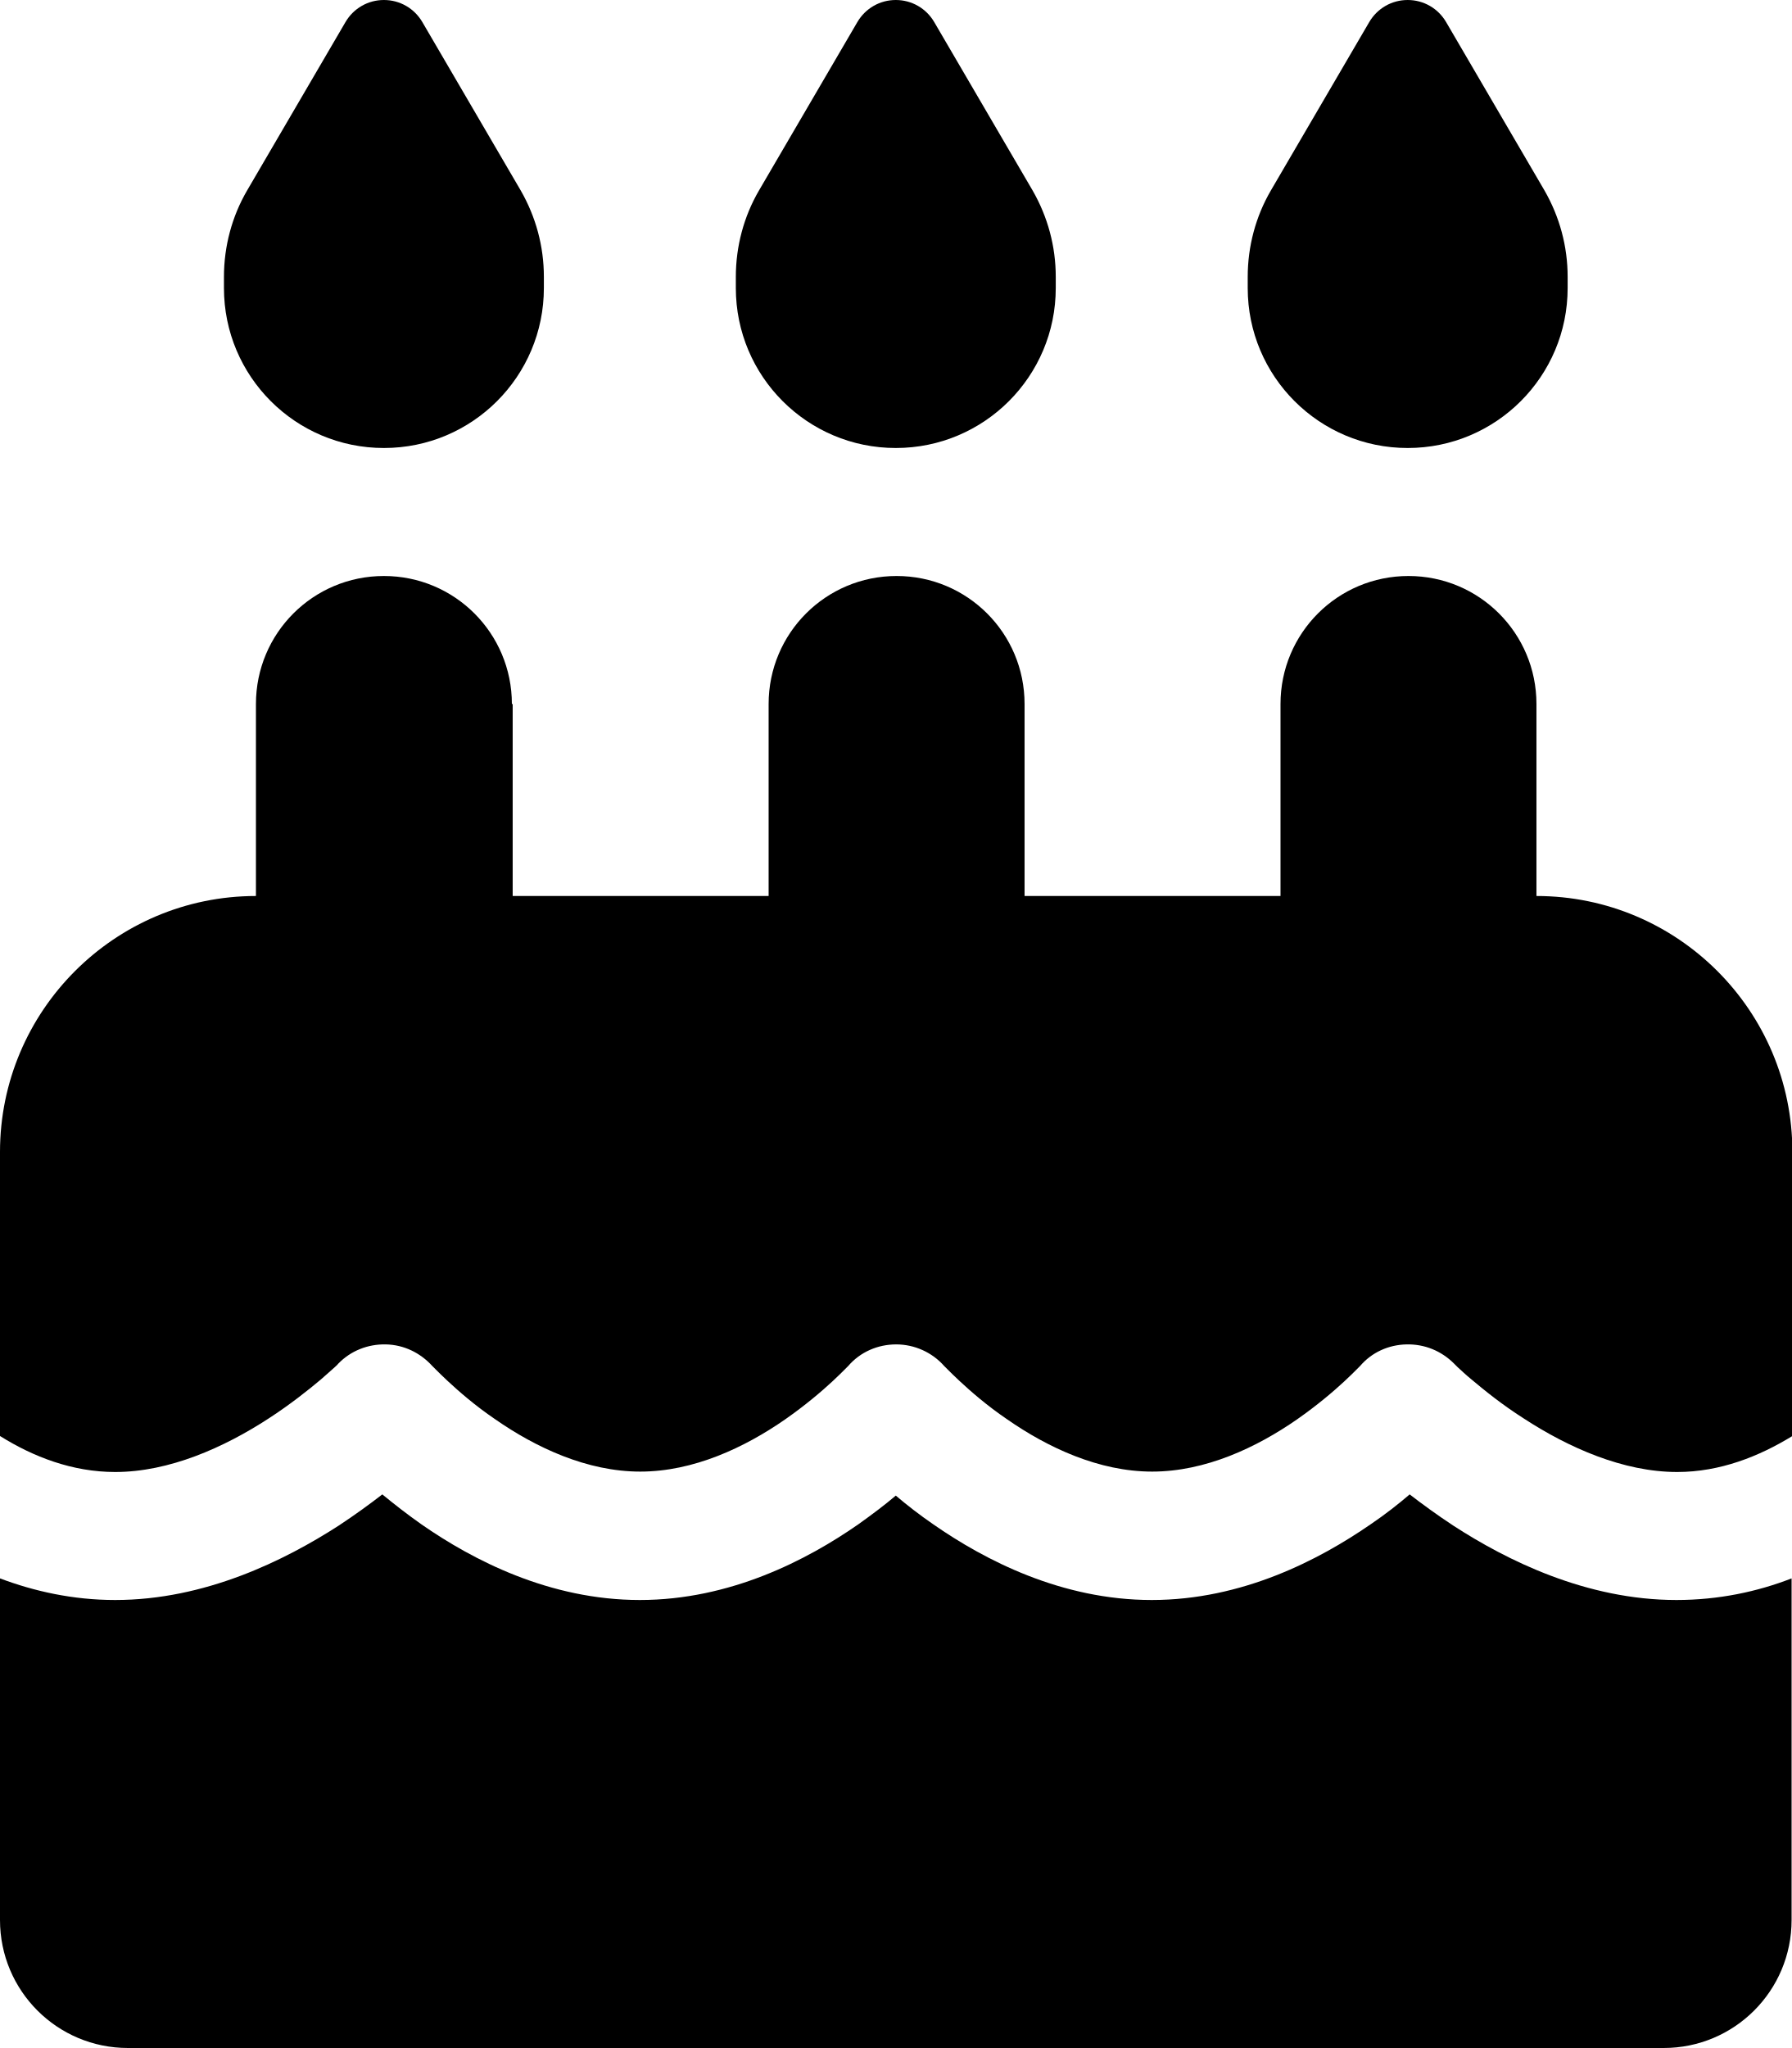
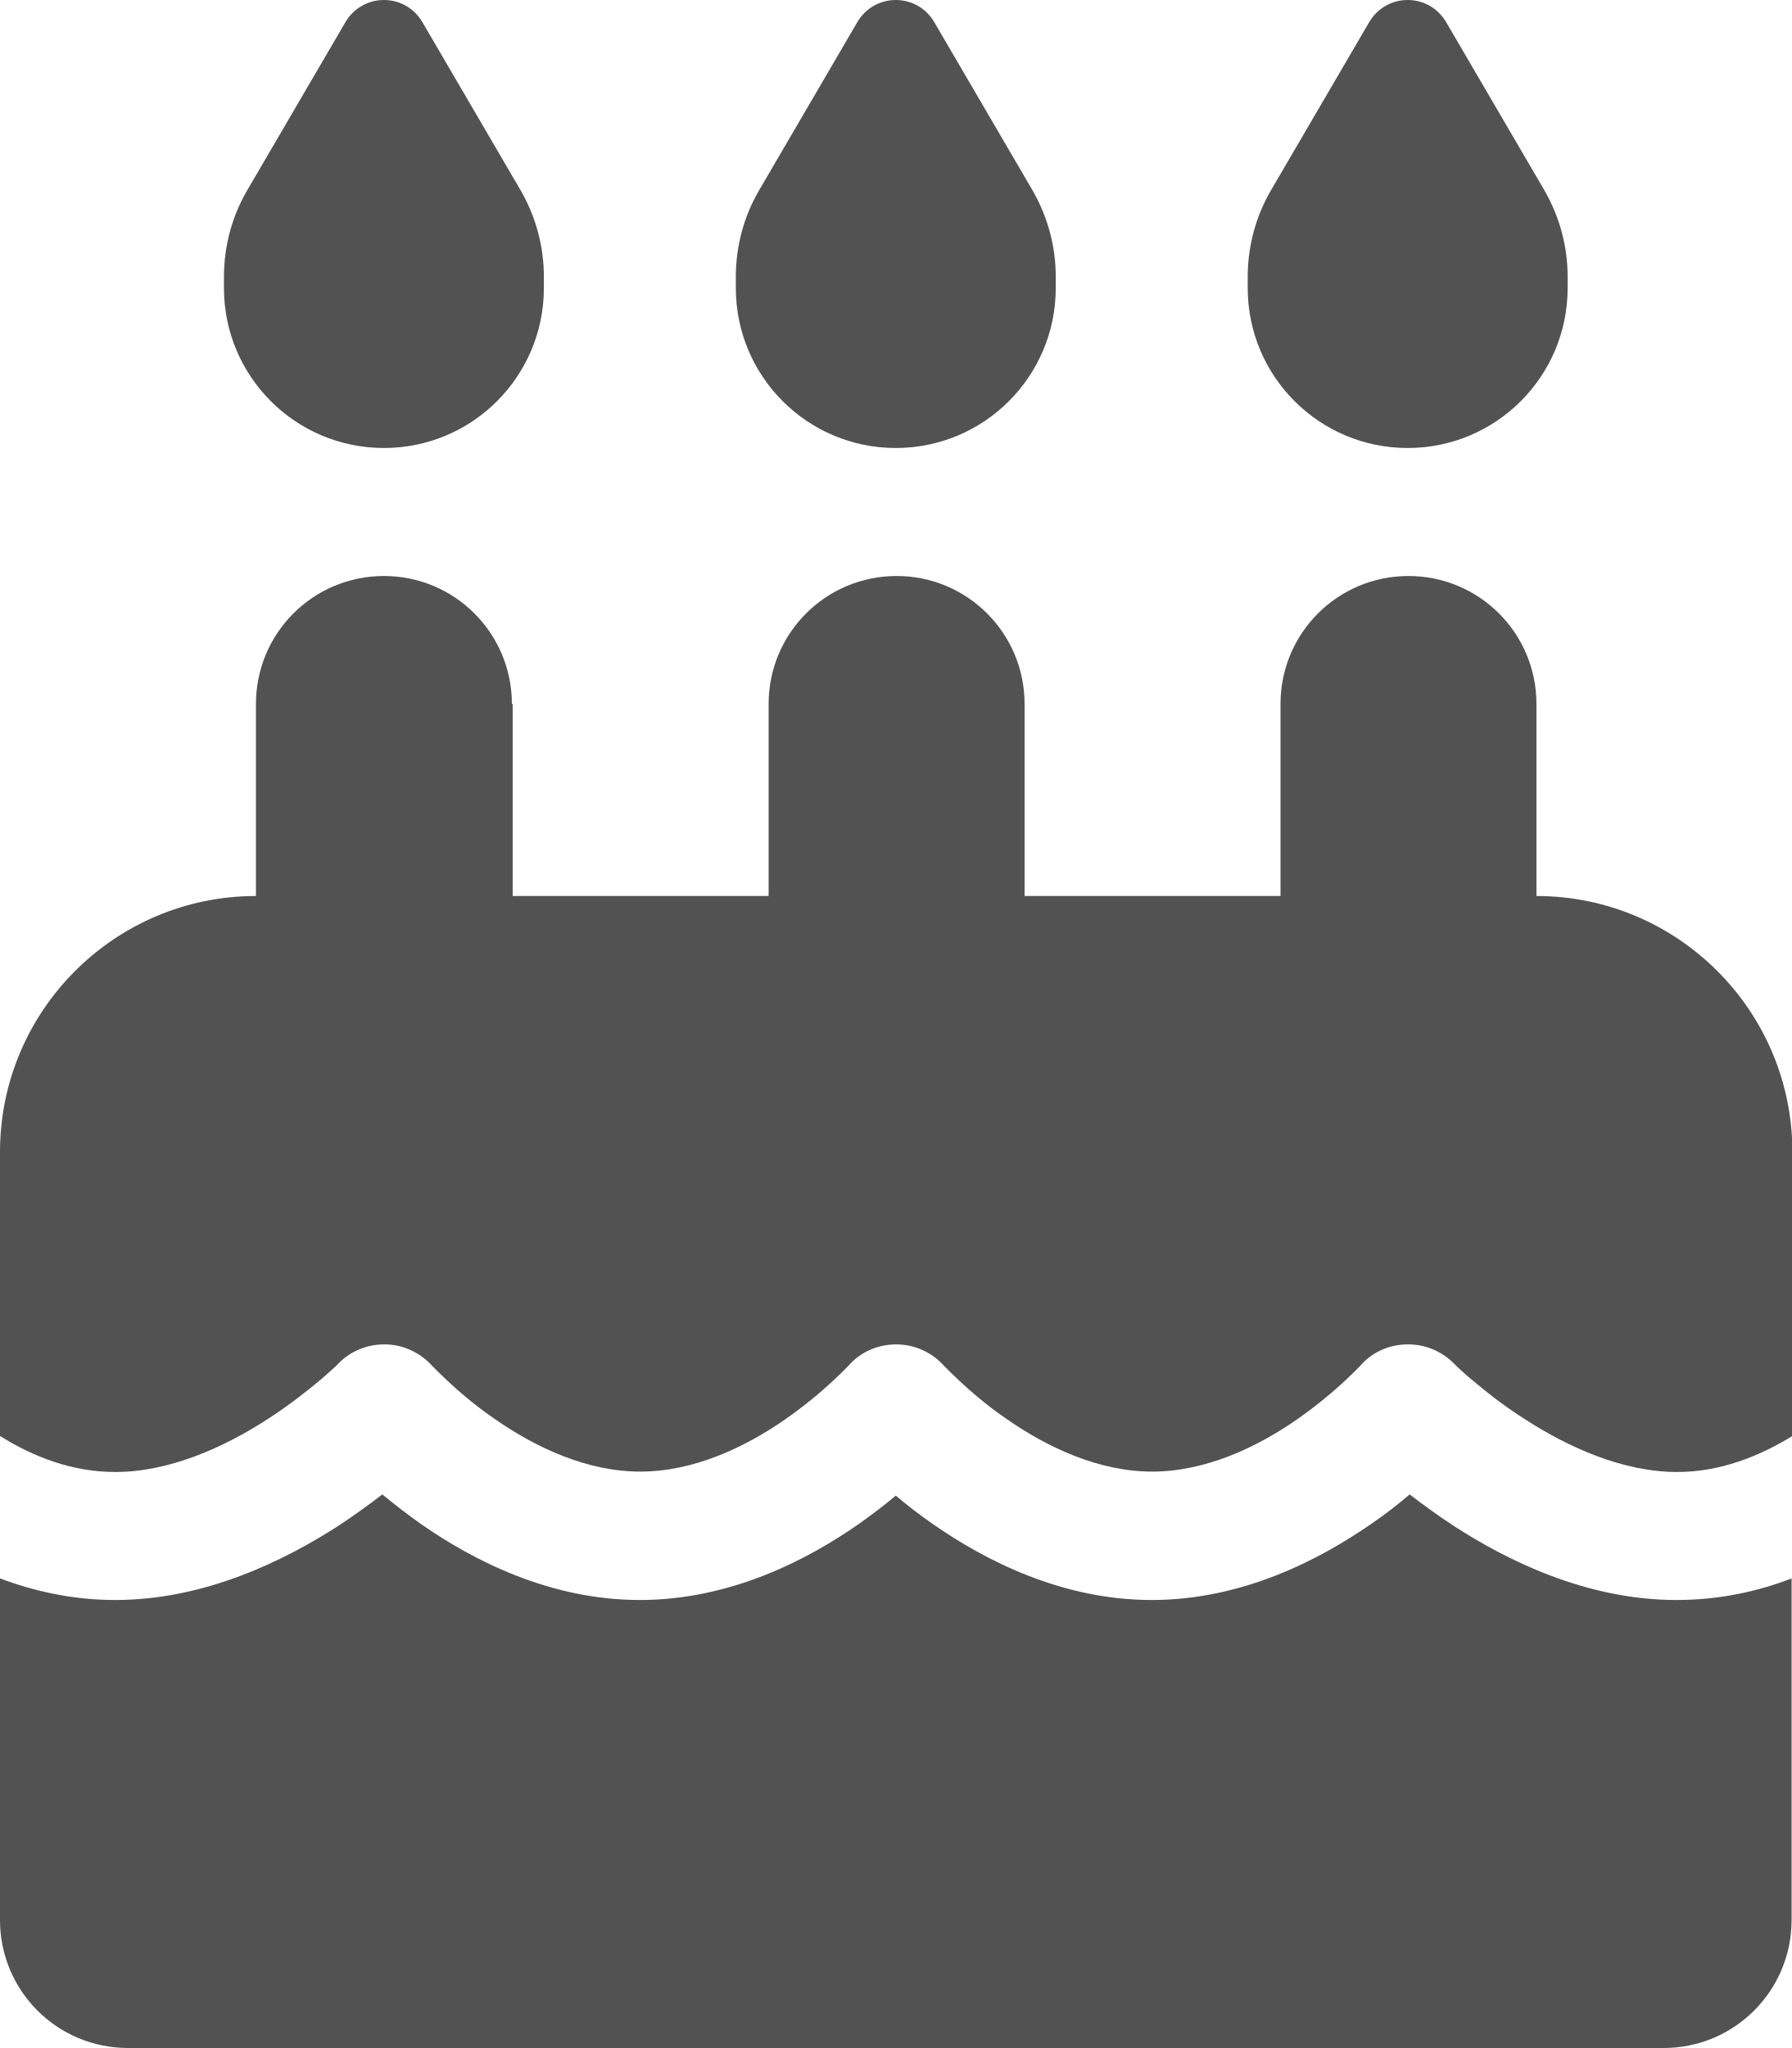
- <svg xmlns="http://www.w3.org/2000/svg" viewBox="0 0 448 512">
+ <svg xmlns="http://www.w3.org/2000/svg" viewBox="0 0 448 512" fill="rgb(82, 82, 82)">
  <path d="M86.4 5.5L61.8 47.6C58 54.1 56 61.6 56 69.2L56 72c0 22.1 17.9 40 40 40s40-17.9 40-40l0-2.8c0-7.6-2-15-5.8-21.6L105.6 5.5C103.6 2.1 100 0 96 0s-7.6 2.1-9.6 5.5zm128 0L189.8 47.6c-3.8 6.5-5.8 14-5.8 21.6l0 2.8c0 22.1 17.9 40 40 40s40-17.9 40-40l0-2.8c0-7.6-2-15-5.8-21.6L233.6 5.5C231.6 2.1 228 0 224 0s-7.6 2.1-9.6 5.5zM317.8 47.6c-3.8 6.5-5.8 14-5.8 21.6l0 2.8c0 22.1 17.9 40 40 40s40-17.9 40-40l0-2.8c0-7.6-2-15-5.8-21.6L361.6 5.5C359.6 2.1 356 0 352 0s-7.6 2.1-9.6 5.5L317.8 47.6zM128 176c0-17.7-14.3-32-32-32s-32 14.3-32 32l0 48c-35.3 0-64 28.7-64 64l0 71c8.3 5.2 18.1 9 28.8 9c13.5 0 27.2-6.1 38.4-13.4c5.4-3.5 9.9-7.1 13-9.7c1.5-1.3 2.7-2.4 3.5-3.1c.4-.4 .7-.6 .8-.8l.1-.1s0 0 0 0s0 0 0 0s0 0 0 0s0 0 0 0c3.1-3.2 7.4-4.9 11.9-4.8s8.6 2.1 11.6 5.4c0 0 0 0 0 0s0 0 0 0l.1 .1c.1 .1 .4 .4 .7 .7c.7 .7 1.7 1.7 3.1 3c2.8 2.6 6.8 6.1 11.8 9.5c10.2 7.1 23 13.1 36.3 13.1s26.1-6 36.3-13.1c5-3.5 9-6.9 11.8-9.5c1.4-1.3 2.4-2.3 3.1-3c.3-.3 .6-.6 .7-.7l.1-.1c3-3.5 7.4-5.4 12-5.4s9 2 12 5.4l.1 .1c.1 .1 .4 .4 .7 .7c.7 .7 1.7 1.7 3.1 3c2.8 2.6 6.8 6.1 11.8 9.5c10.2 7.1 23 13.1 36.3 13.1s26.1-6 36.3-13.1c5-3.5 9-6.9 11.8-9.5c1.4-1.3 2.4-2.3 3.1-3c.3-.3 .6-.6 .7-.7l.1-.1c2.9-3.4 7.1-5.3 11.6-5.4s8.7 1.6 11.9 4.8c0 0 0 0 0 0s0 0 0 0s0 0 0 0l.1 .1c.2 .2 .4 .4 .8 .8c.8 .7 1.9 1.8 3.5 3.1c3.1 2.6 7.5 6.2 13 9.7c11.2 7.3 24.9 13.4 38.4 13.4c10.7 0 20.5-3.9 28.8-9l0-71c0-35.3-28.7-64-64-64l0-48c0-17.7-14.3-32-32-32s-32 14.3-32 32l0 48-64 0 0-48c0-17.7-14.3-32-32-32s-32 14.3-32 32l0 48-64 0 0-48zM448 394.6c-8.5 3.3-18.2 5.4-28.8 5.4c-22.5 0-42.4-9.9-55.8-18.6c-4.1-2.7-7.8-5.4-10.9-7.8c-2.8 2.4-6.1 5-9.8 7.5C329.8 390 310.6 400 288 400s-41.8-10-54.6-18.9c-3.5-2.4-6.7-4.9-9.4-7.2c-2.7 2.3-5.9 4.7-9.4 7.2C201.8 390 182.6 400 160 400s-41.8-10-54.6-18.9c-3.7-2.6-7-5.2-9.8-7.5c-3.1 2.4-6.8 5.1-10.9 7.8C71.2 390.1 51.3 400 28.8 400c-10.6 0-20.3-2.2-28.8-5.4L0 480c0 17.7 14.3 32 32 32l384 0c17.7 0 32-14.3 32-32l0-85.4z" />
</svg>
